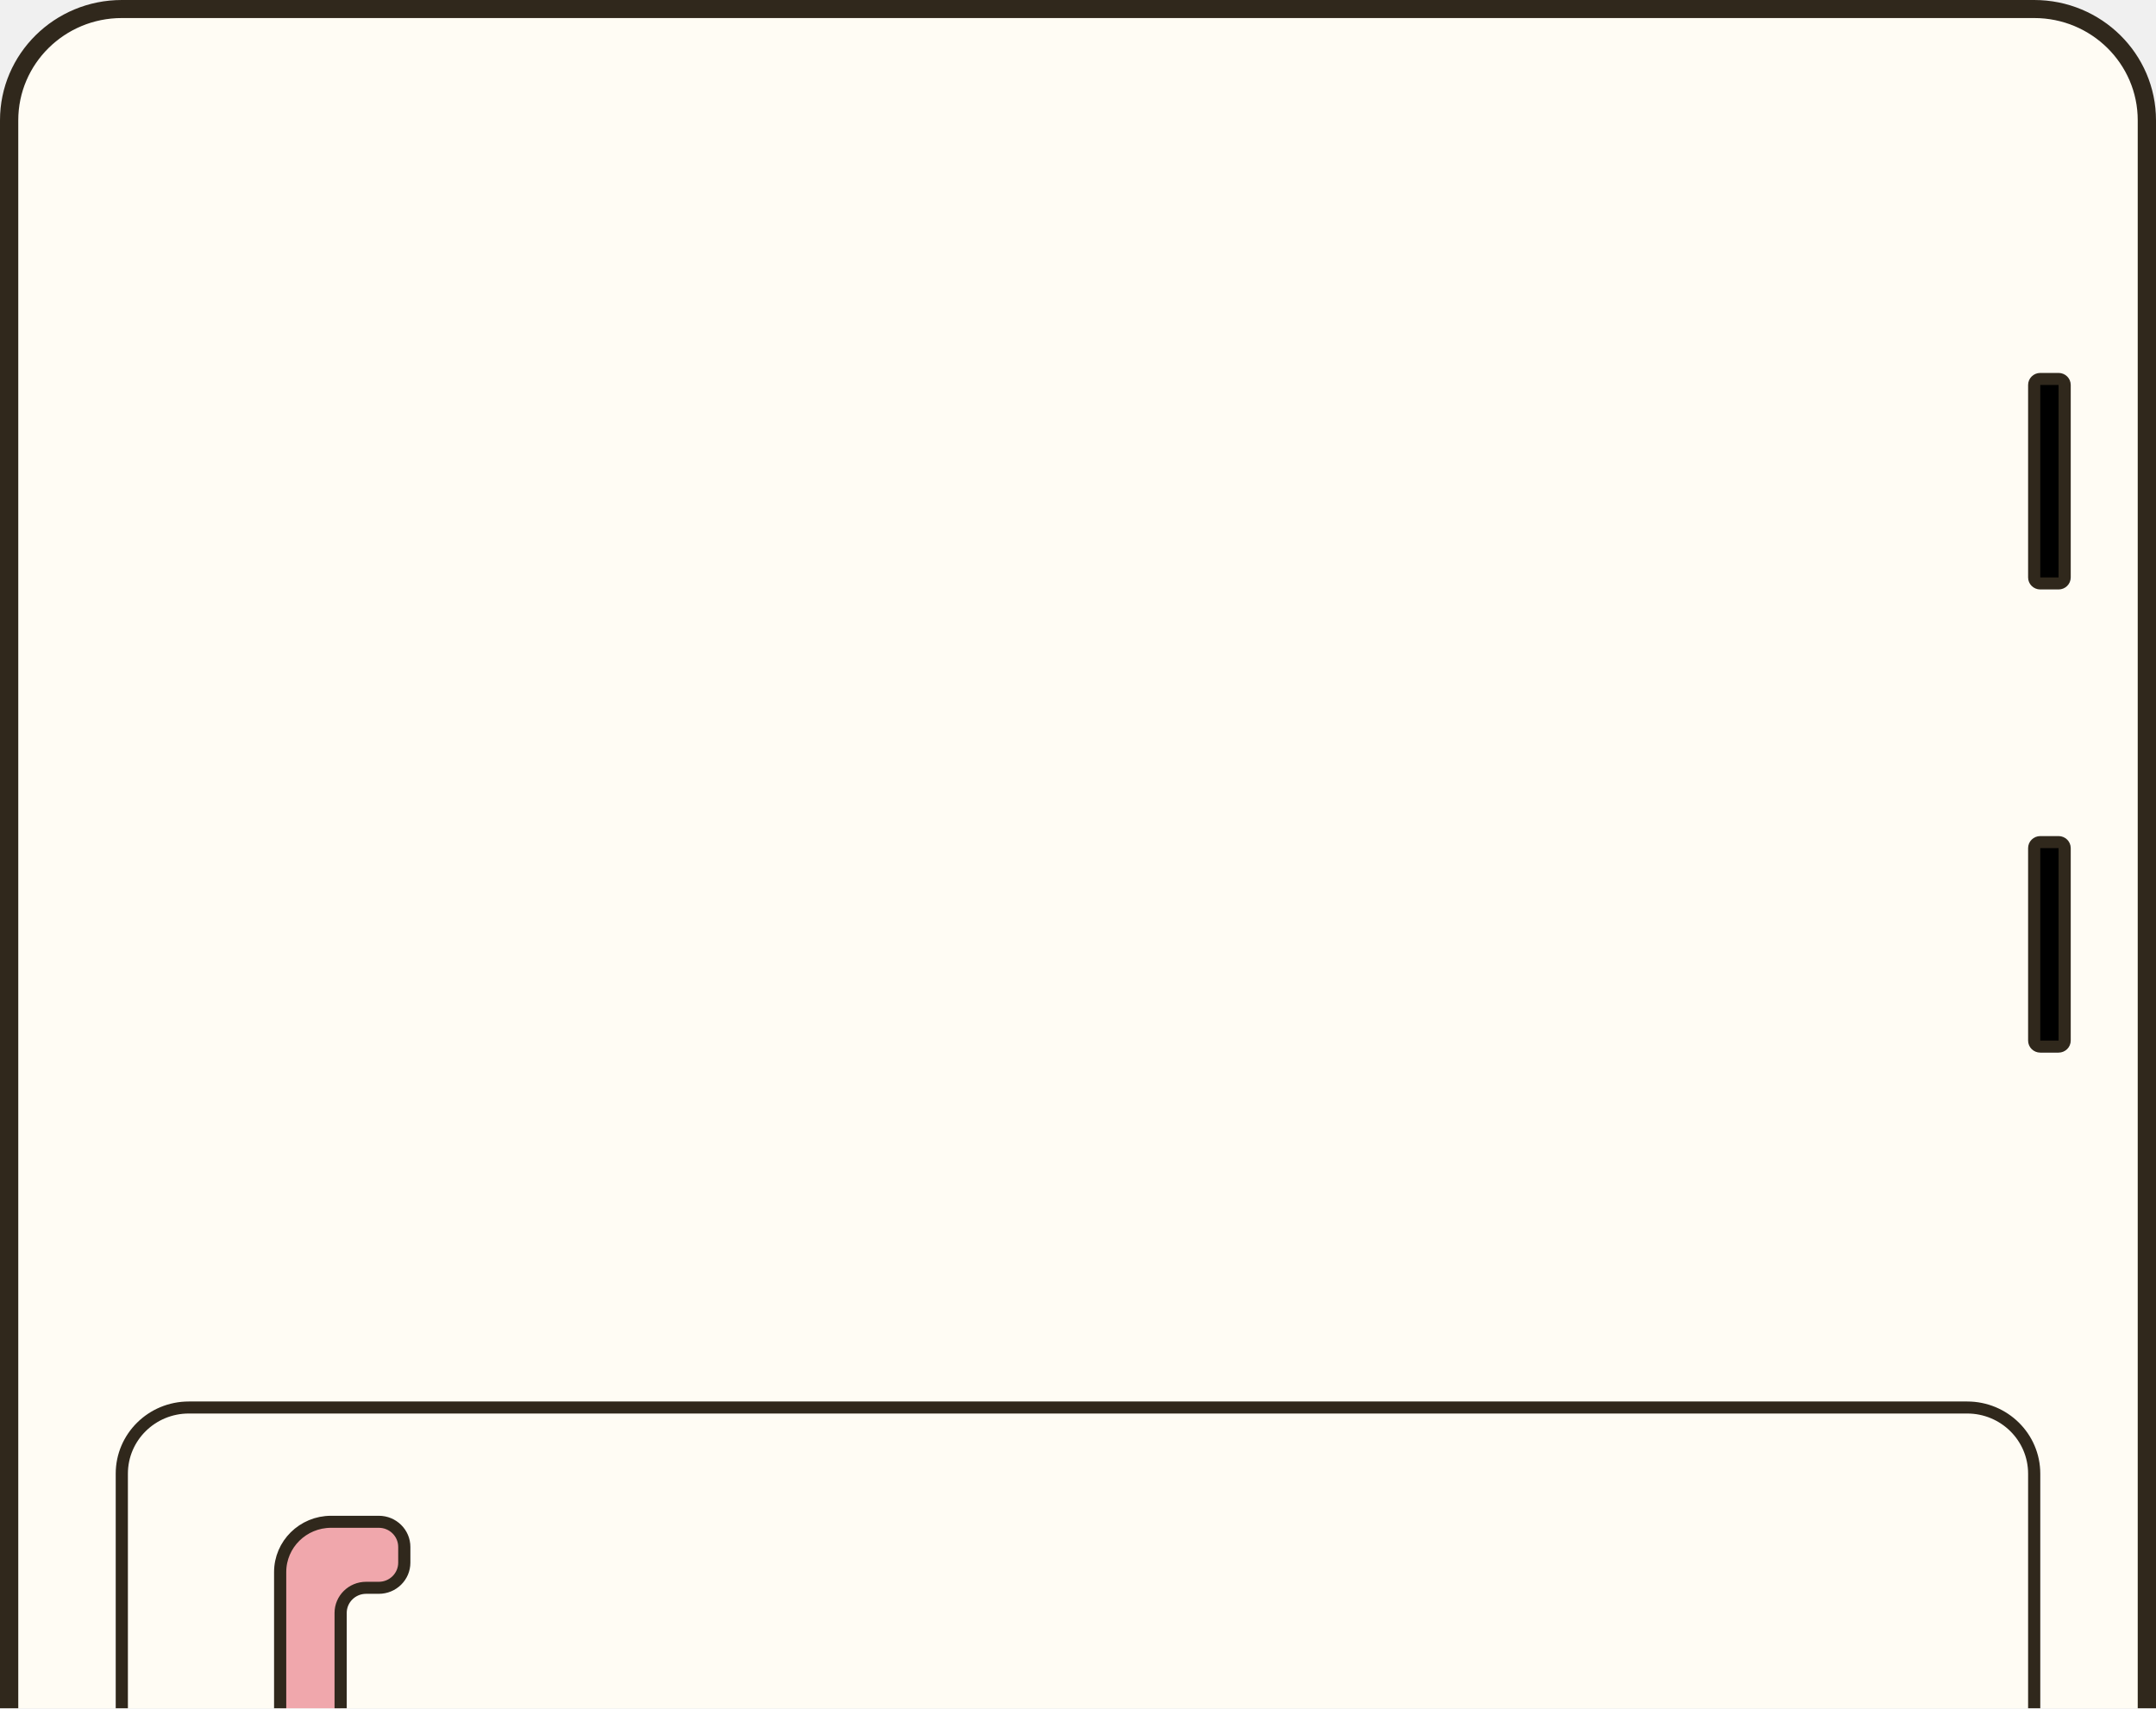
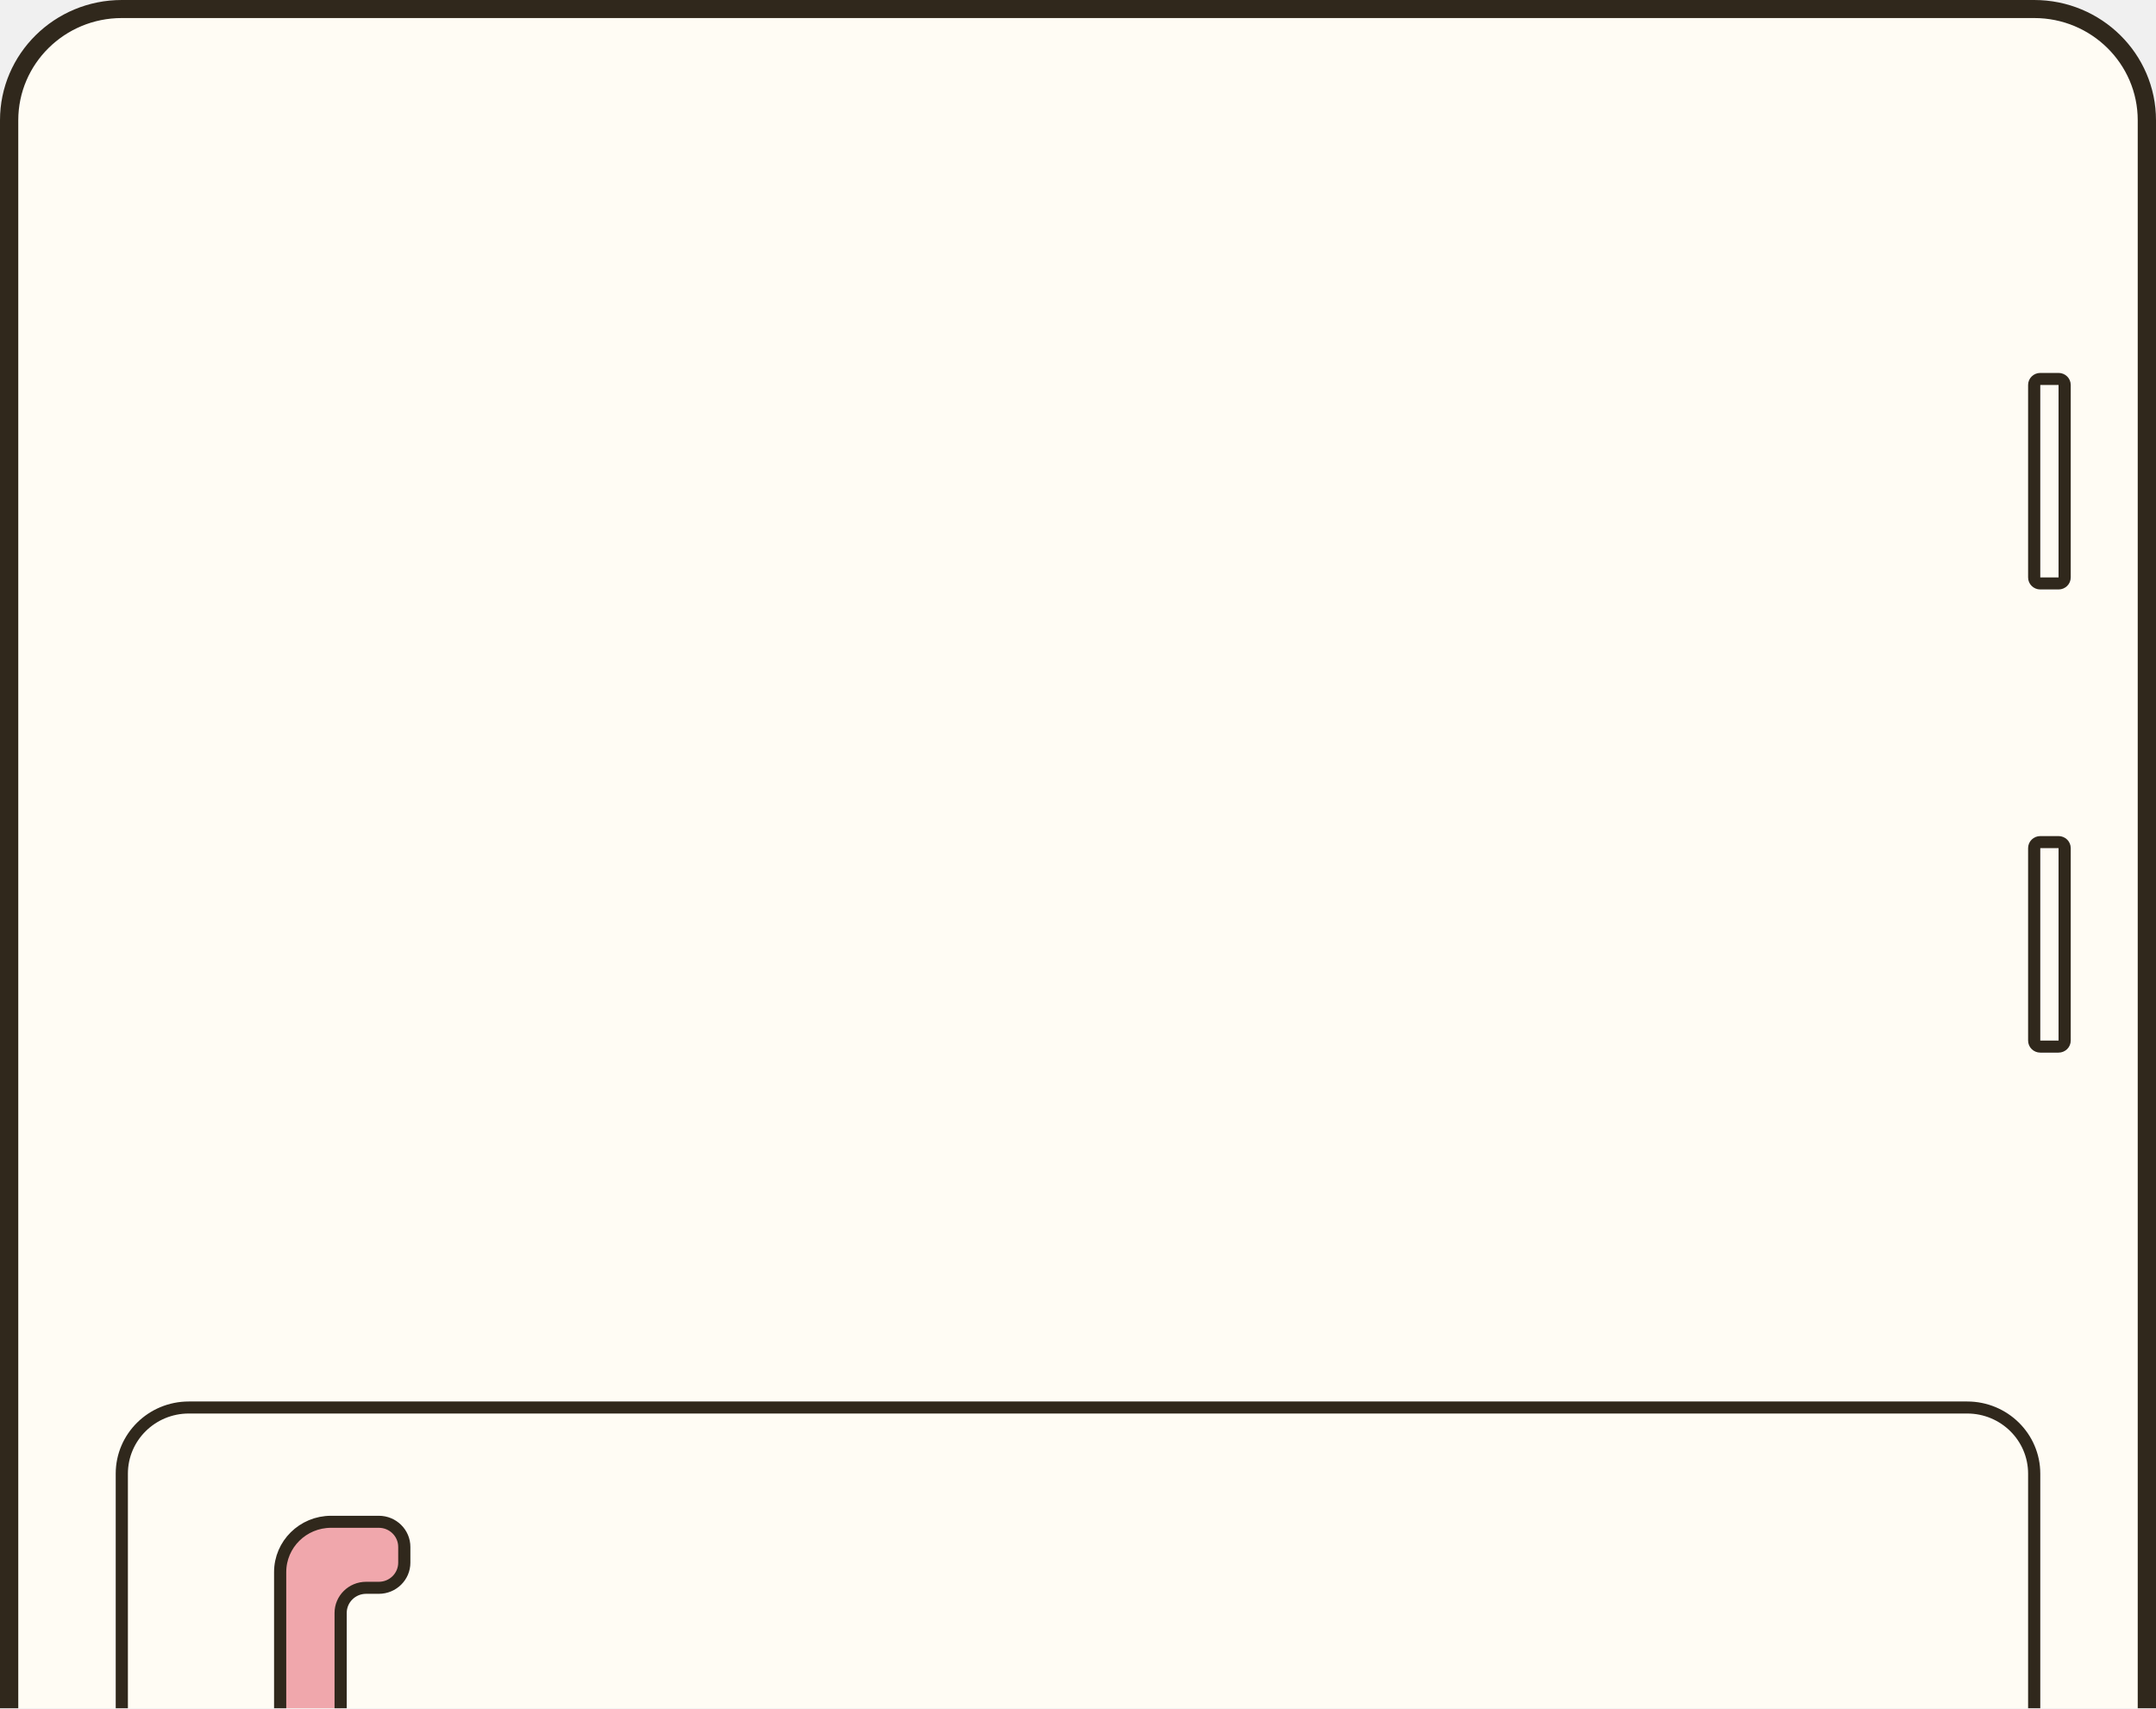
<svg xmlns="http://www.w3.org/2000/svg" viewBox="0 0 354 284" preserveAspectRatio="none" width="318" height="252">
  <svg viewBox="0 0 354 284" width="100%" height="100%">
    <g clip-path="url(#svg702982387_1141_clip0_182_4663)">
      <rect x="1.5" y="1.5" width="351" height="448" rx="18.5" fill="#FFFCF4" stroke="#30281C" stroke-width="3" />
      <rect x="20" y="234" width="314" height="196" rx="11" fill="#FFFCF4" stroke="#30281C" stroke-width="2" />
      <path d="M62.201 263.975H60.633H60.111C57.801 263.975 55.93 265.847 55.93 268.156V343.673C55.93 345.838 57.684 347.593 59.849 347.593C62.014 347.593 63.769 349.348 63.769 351.513V352.013C63.769 354.226 62.043 356.056 59.833 356.186L54.853 356.479C50.05 356.762 46 352.943 46 348.132V261.362C46 256.744 49.744 253 54.362 253H62.201C64.51 253 66.382 254.872 66.382 257.181V259.794C66.382 262.103 64.51 263.975 62.201 263.975Z" fill="#F0A7AC" stroke="#30281C" stroke-width="2" />
-       <rect x="334" y="63" width="5" height="34" rx="1" stroke="#30281C" stroke-width="2" />
-       <rect x="334" y="140" width="5" height="34" rx="1" stroke="#30281C" stroke-width="2" />
+       <rect x="334" y="63" width="5" height="34" rx="1" fill="#FFFCF4" stroke="#30281C" stroke-width="2" />
+       <rect x="334" y="140" width="5" height="34" rx="1" fill="#FFFCF4" stroke="#30281C" stroke-width="2" />
    </g>
    <defs>
      <clipPath id="svg702982387_1141_clip0_182_4663">
        <rect width="354" height="284" fill="white" />
      </clipPath>
    </defs>
  </svg>
</svg>
